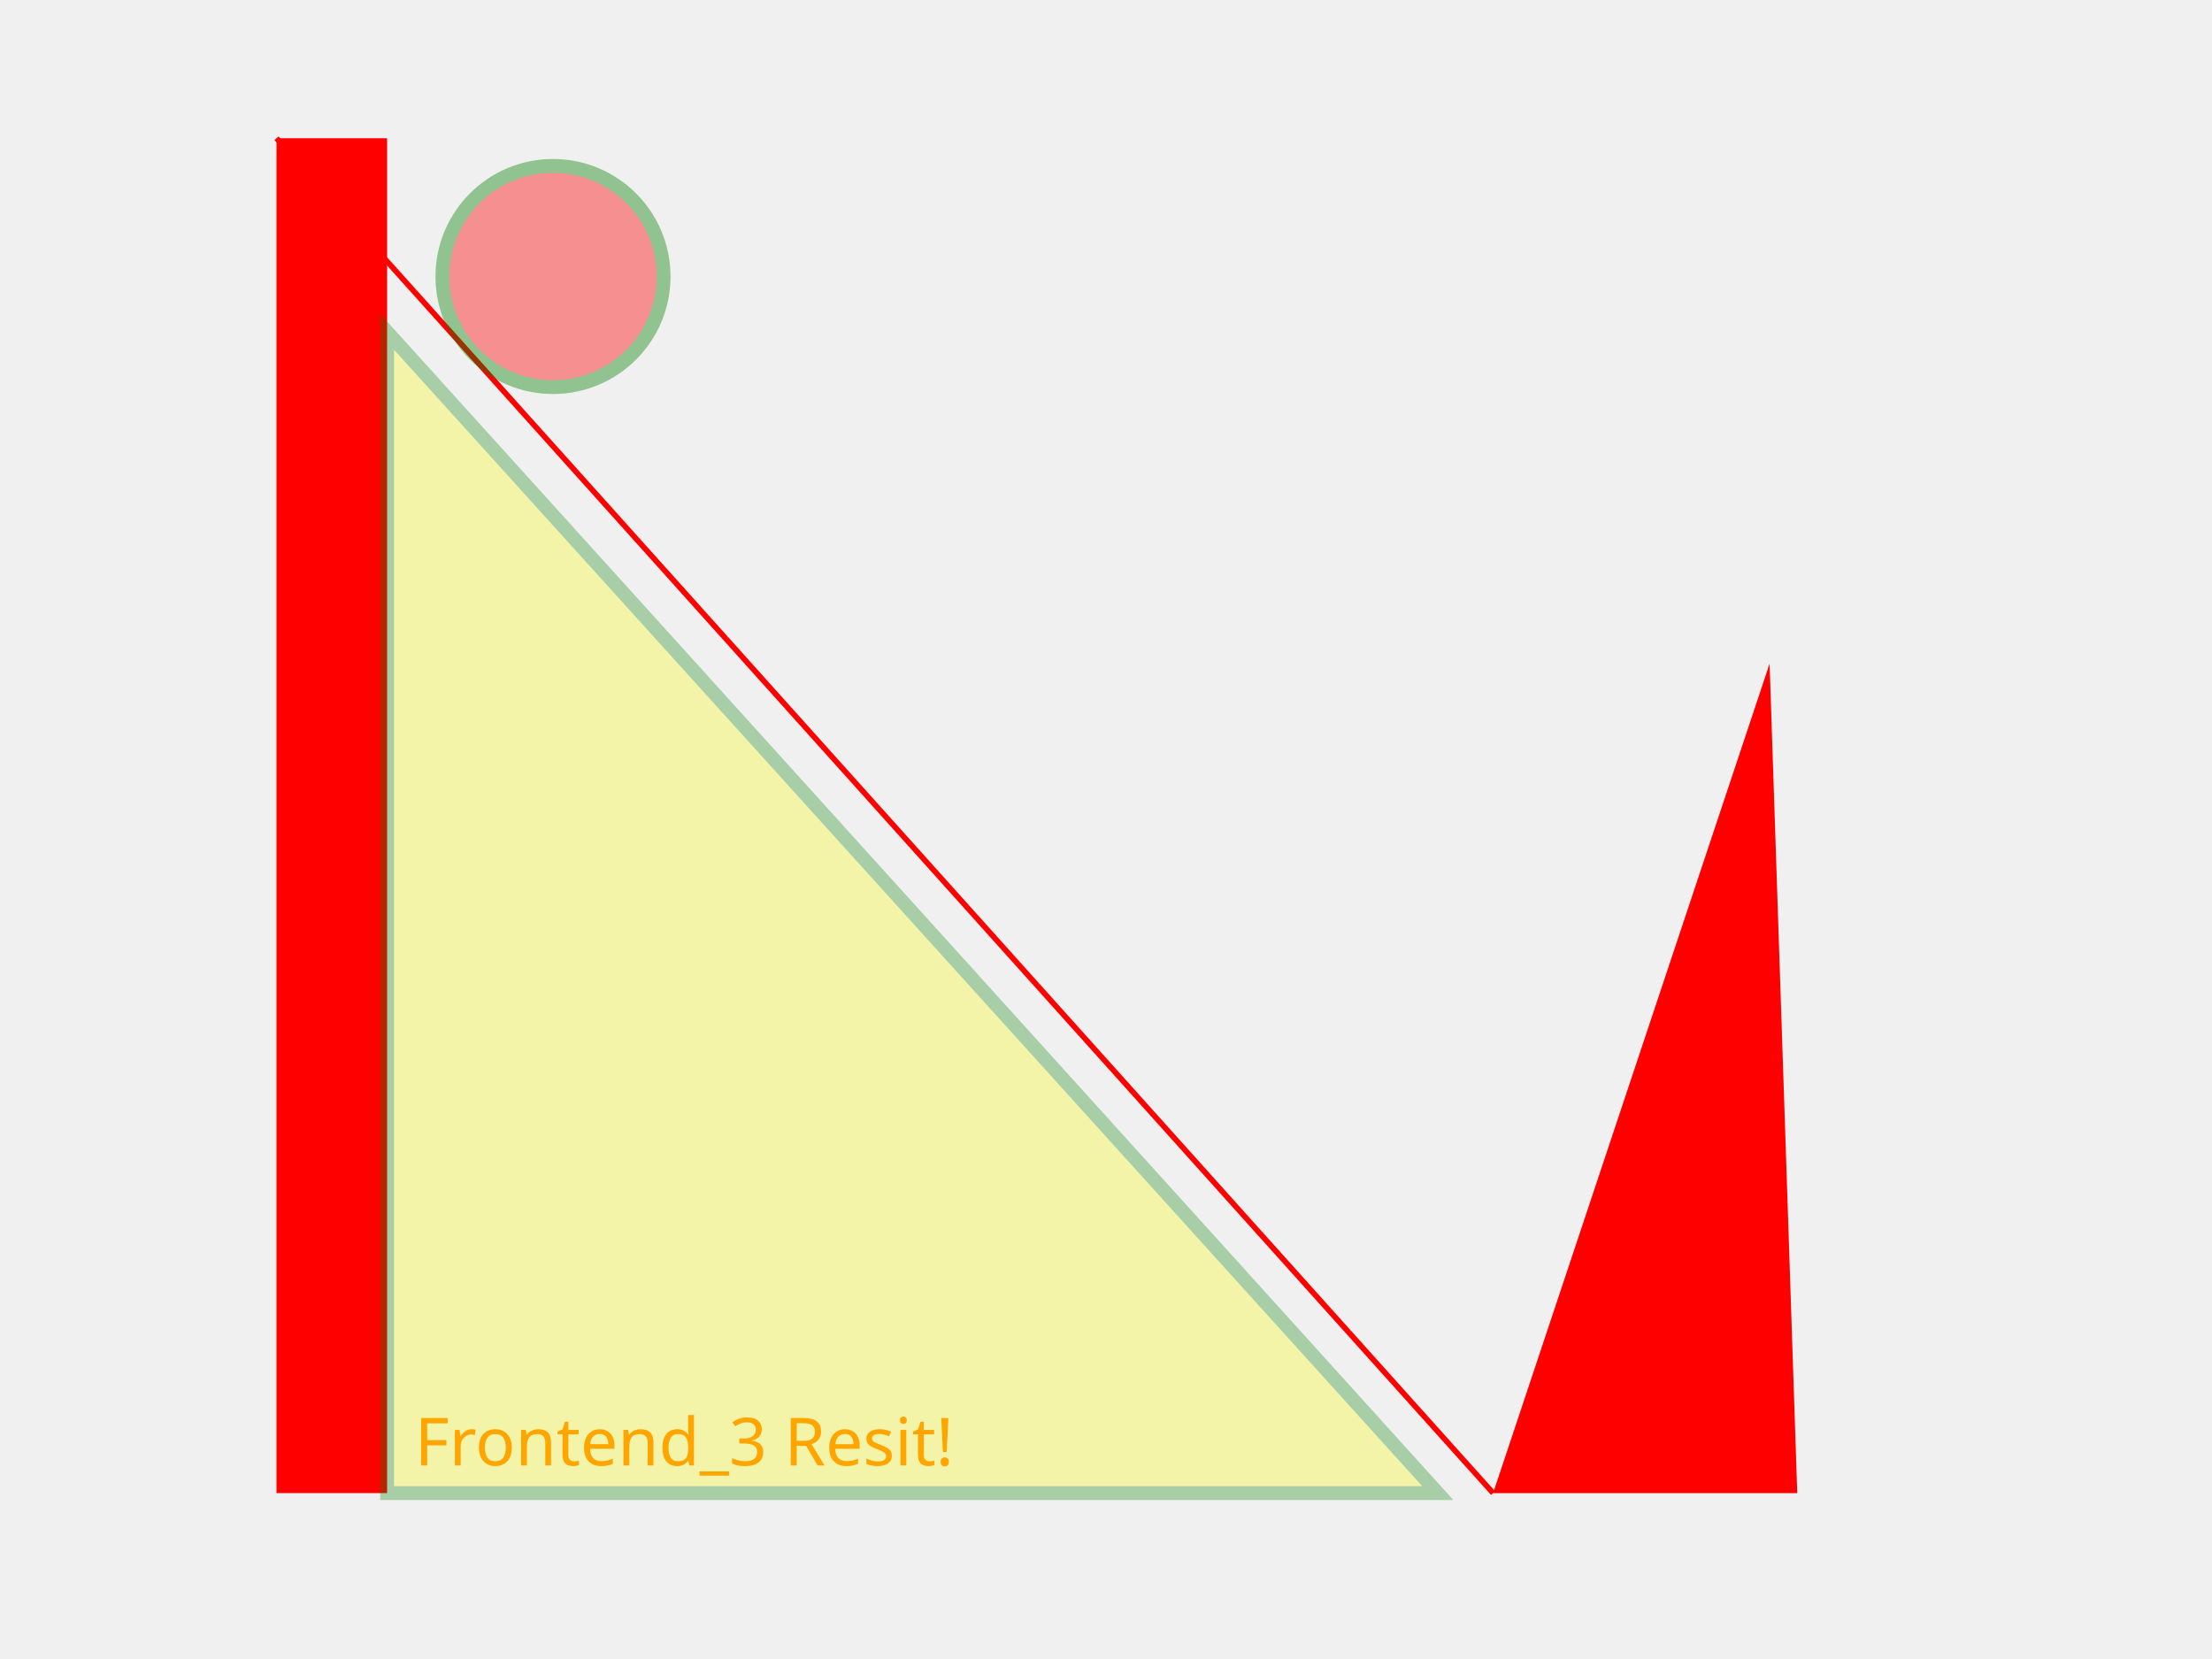
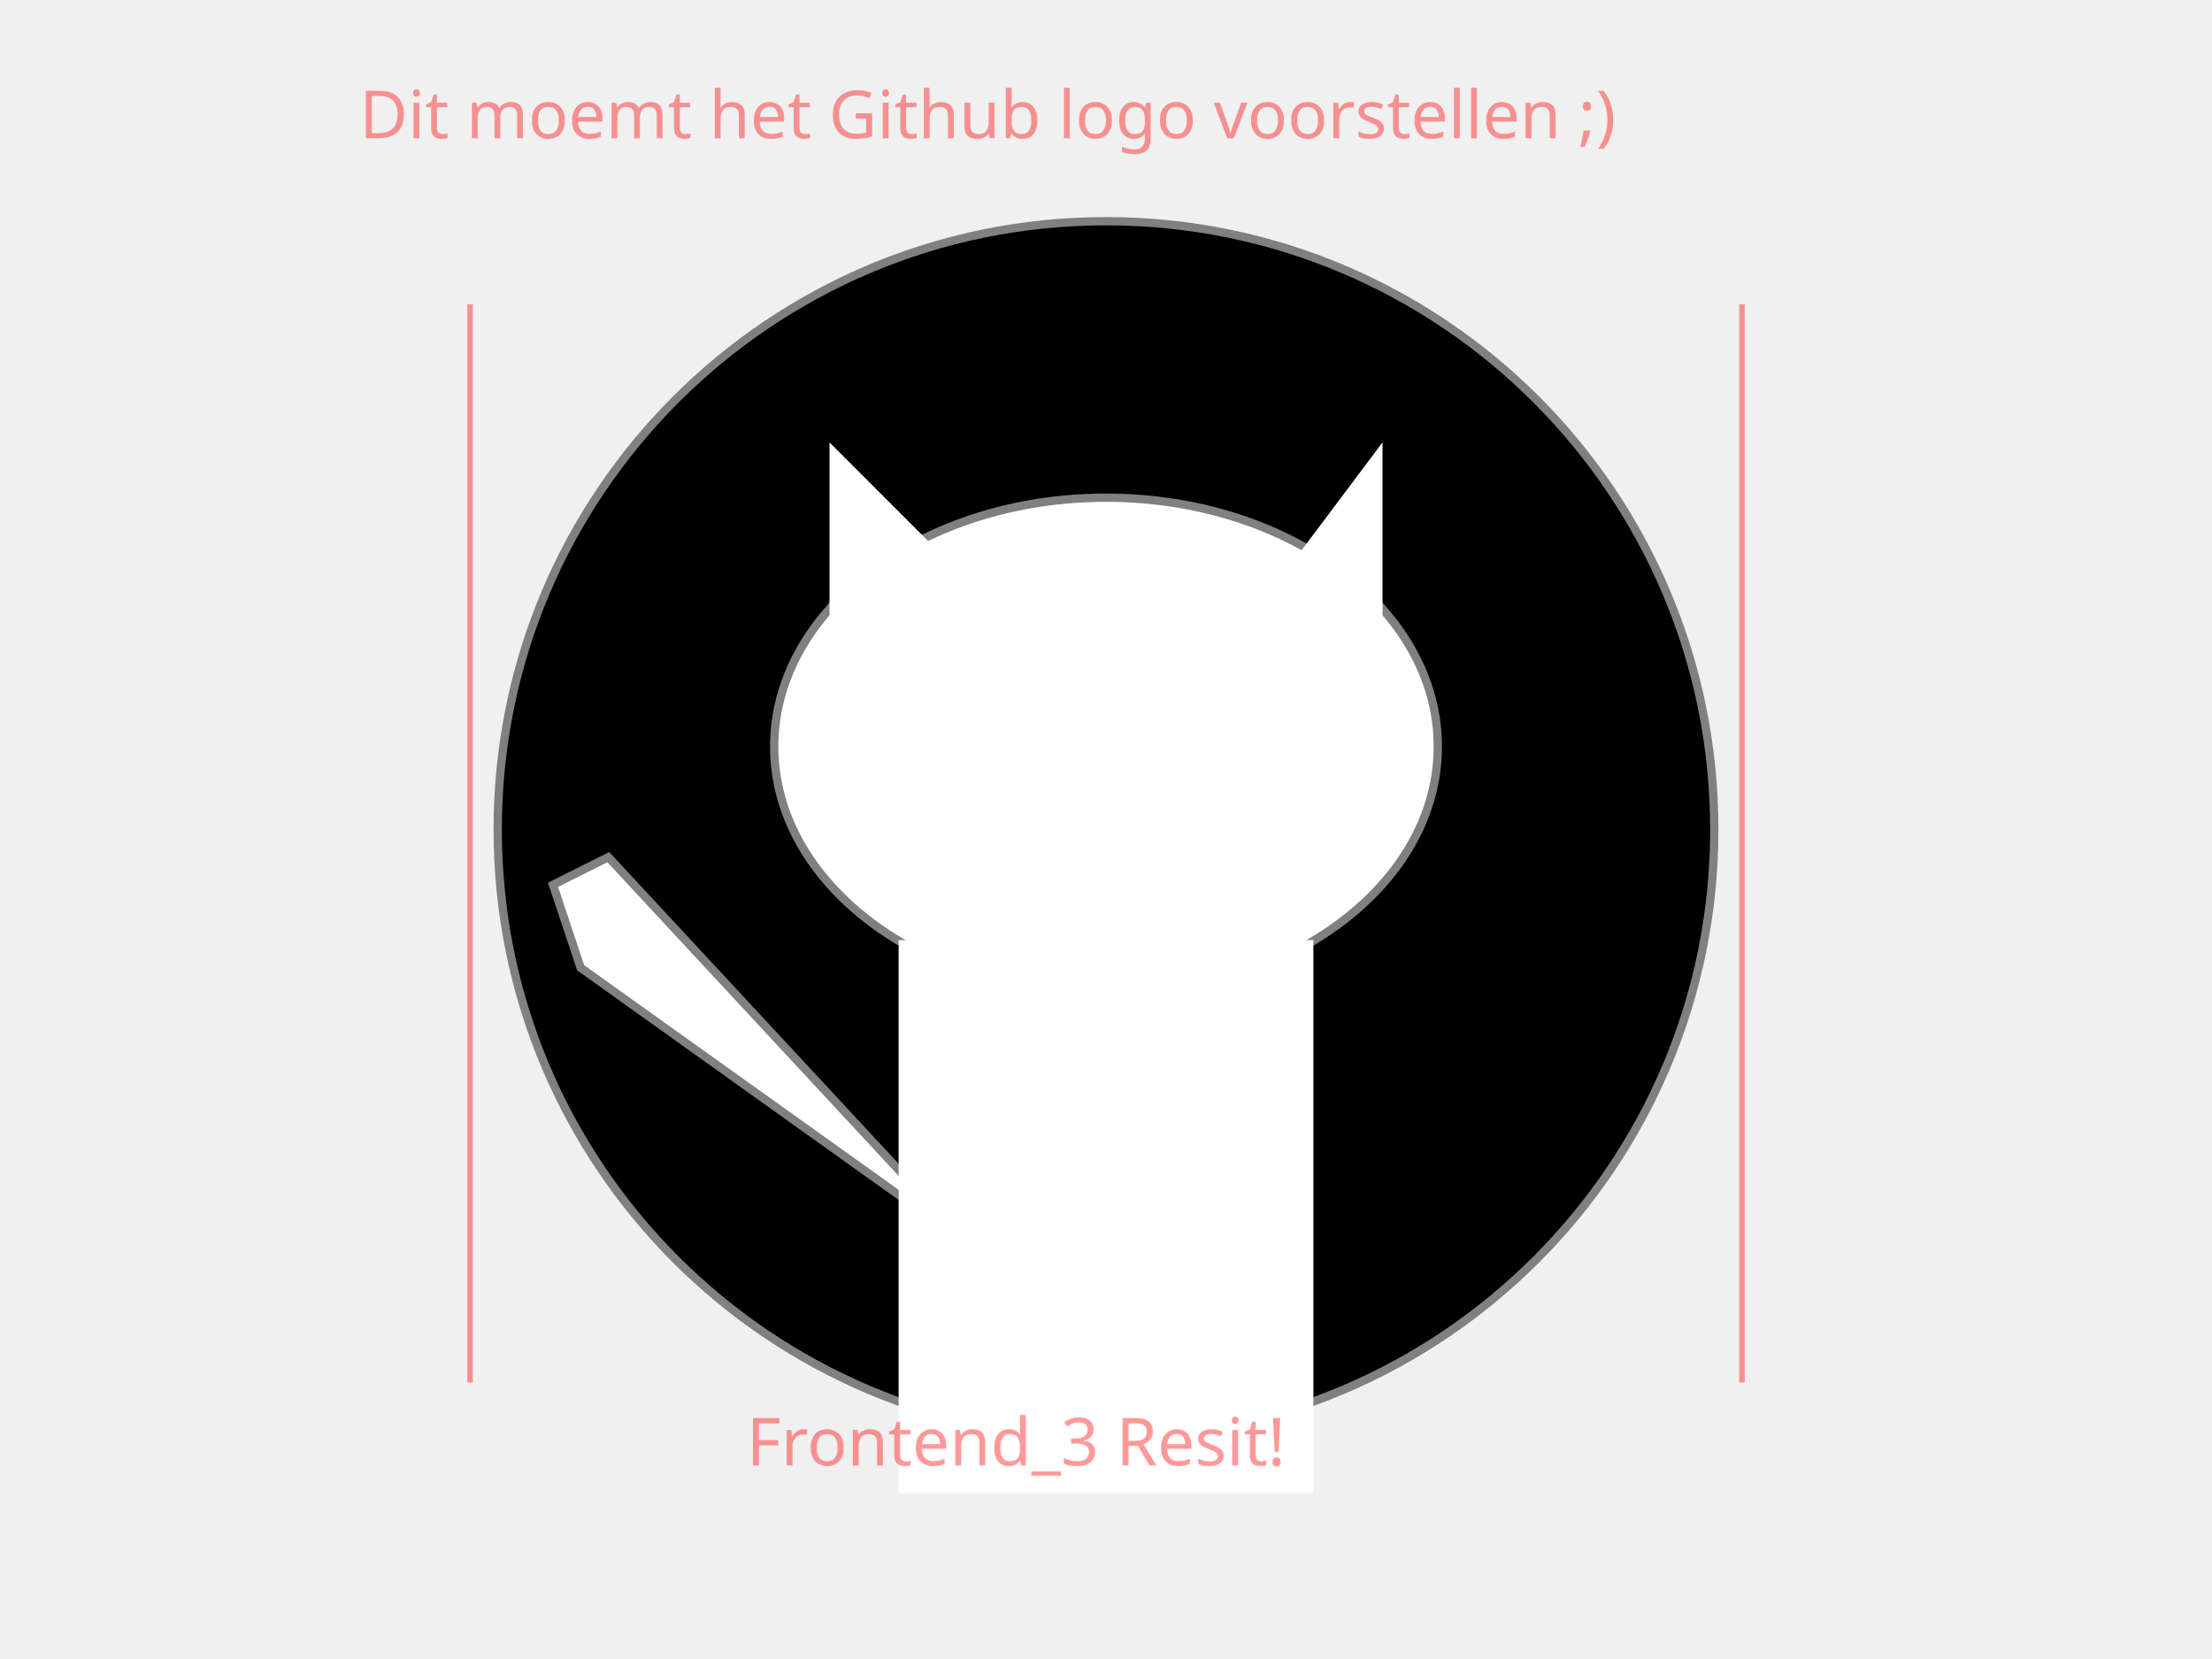
<svg xmlns="http://www.w3.org/2000/svg" viewBox="0 0 600 600" width="800" height="600">
-   <rect x="0" y="50" width="40" height="490" fill="red" />
-   <line x1="0" y1="50" x2="440" y2="540" stroke-width="2" stroke="red" />
-   <polygon points="440,540 550,540 540,240" fill="red" />
-   <g stroke="green" stroke-width="5">
-     <circle cx="100" cy="100" r="40" fill="red" opacity="0.4" />
-     <path d="M40 540 L40 120 L420 540 Z" fill="yellow" opacity="0.3" />
+   <line x1="70" y1="110" x2="70" y2="500" stroke-width="2" stroke="red" opacity="0.4" />
+   <line x1="530" y1="110" x2="530" y2="500" stroke-width="2" stroke="red" opacity="0.4" />
+   <g stroke="grey" stroke-width="3">
+     <circle cx="300" cy="300" r="220" fill="black" />
+     <ellipse cx="300" cy="270" rx="120" ry="90" fill="white" />
+     <polygon points="110,350 100,320 120,310 250,450" fill="white" />
  </g>
-   <text x="50" y="530" fill="orange" font-family="Avenir Next" font-size="2em" text-transform="uppercase">Frontend_3 Resit!</text>
+   <path d="M200 240 L200 160 L240 200 Z" fill="white" />
+   <path d="M400 240 L400 160 L370 200 Z" fill="white" />
+   <rect x="225" y="340" width="150" height="200" fill="white" />
+   <text x="170" y="530" fill="red" font-family="Avenir Next" font-size="2em" opacity="0.4">Frontend_3 Resit!</text>
+   <text x="30" y="50" fill="red" font-family="Avenir Next" font-size="2em" opacity="0.4">Dit moemt het Github logo voorstellen ;) </text>
</svg>
